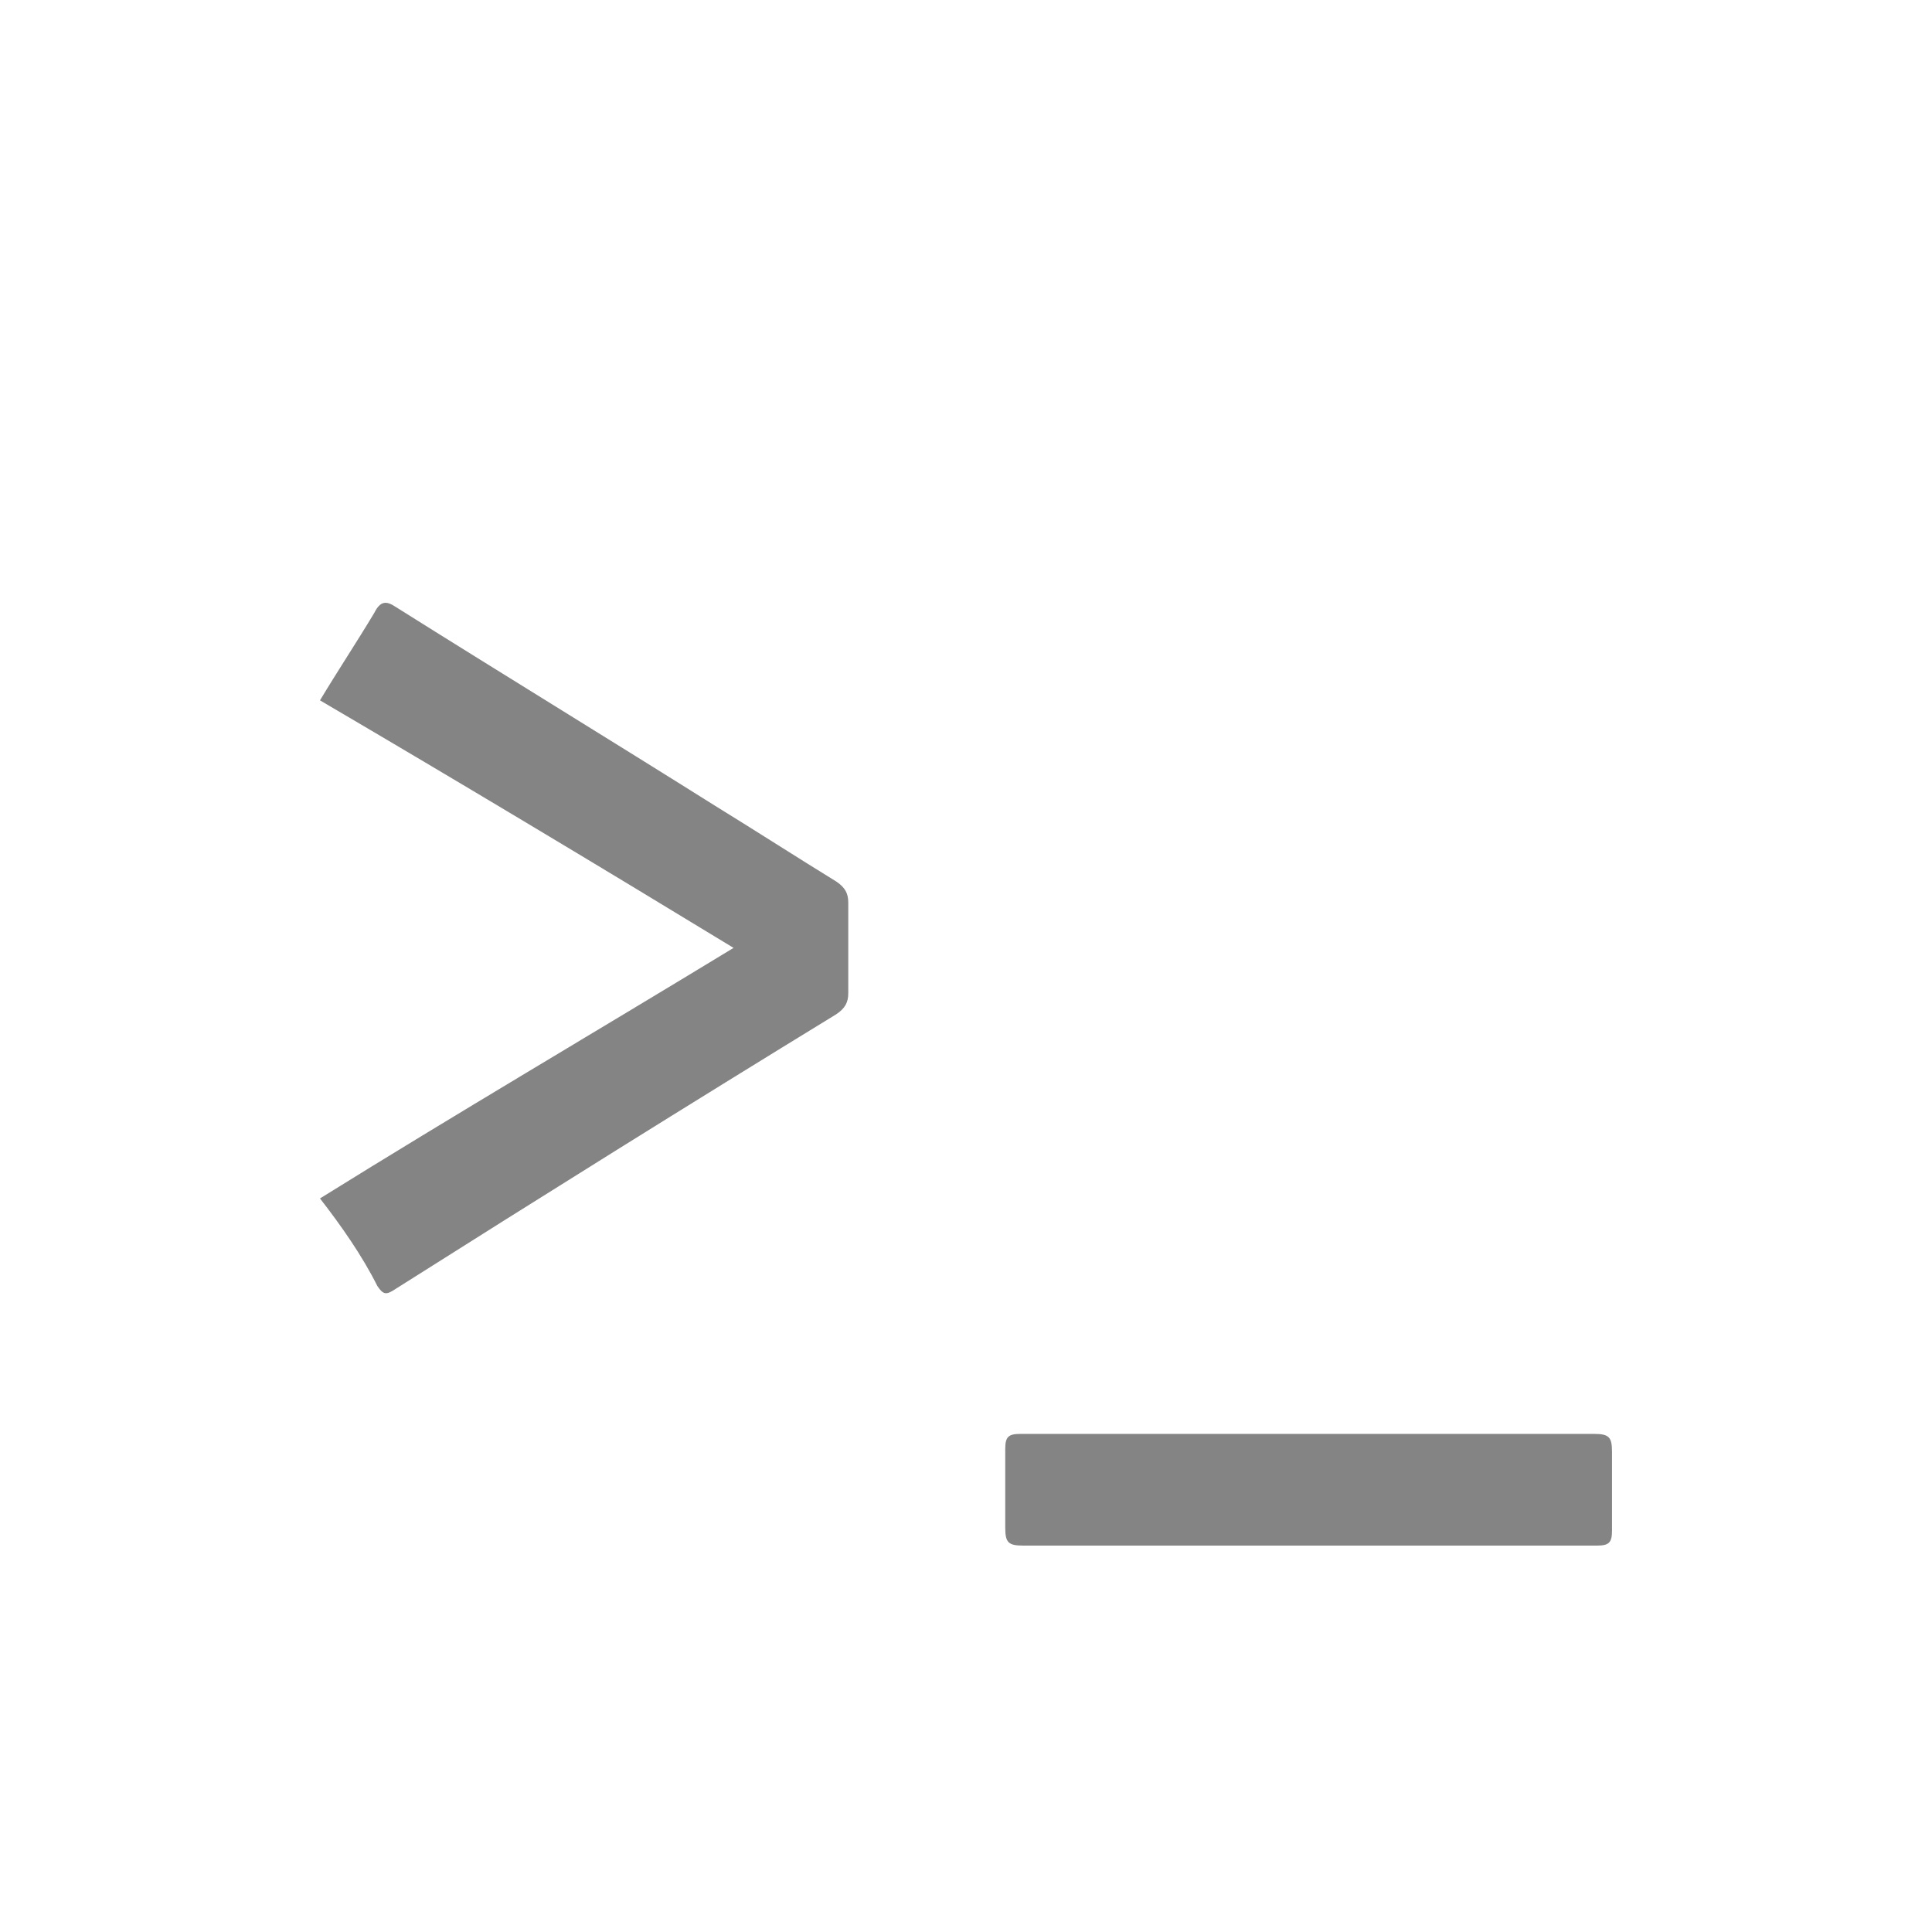
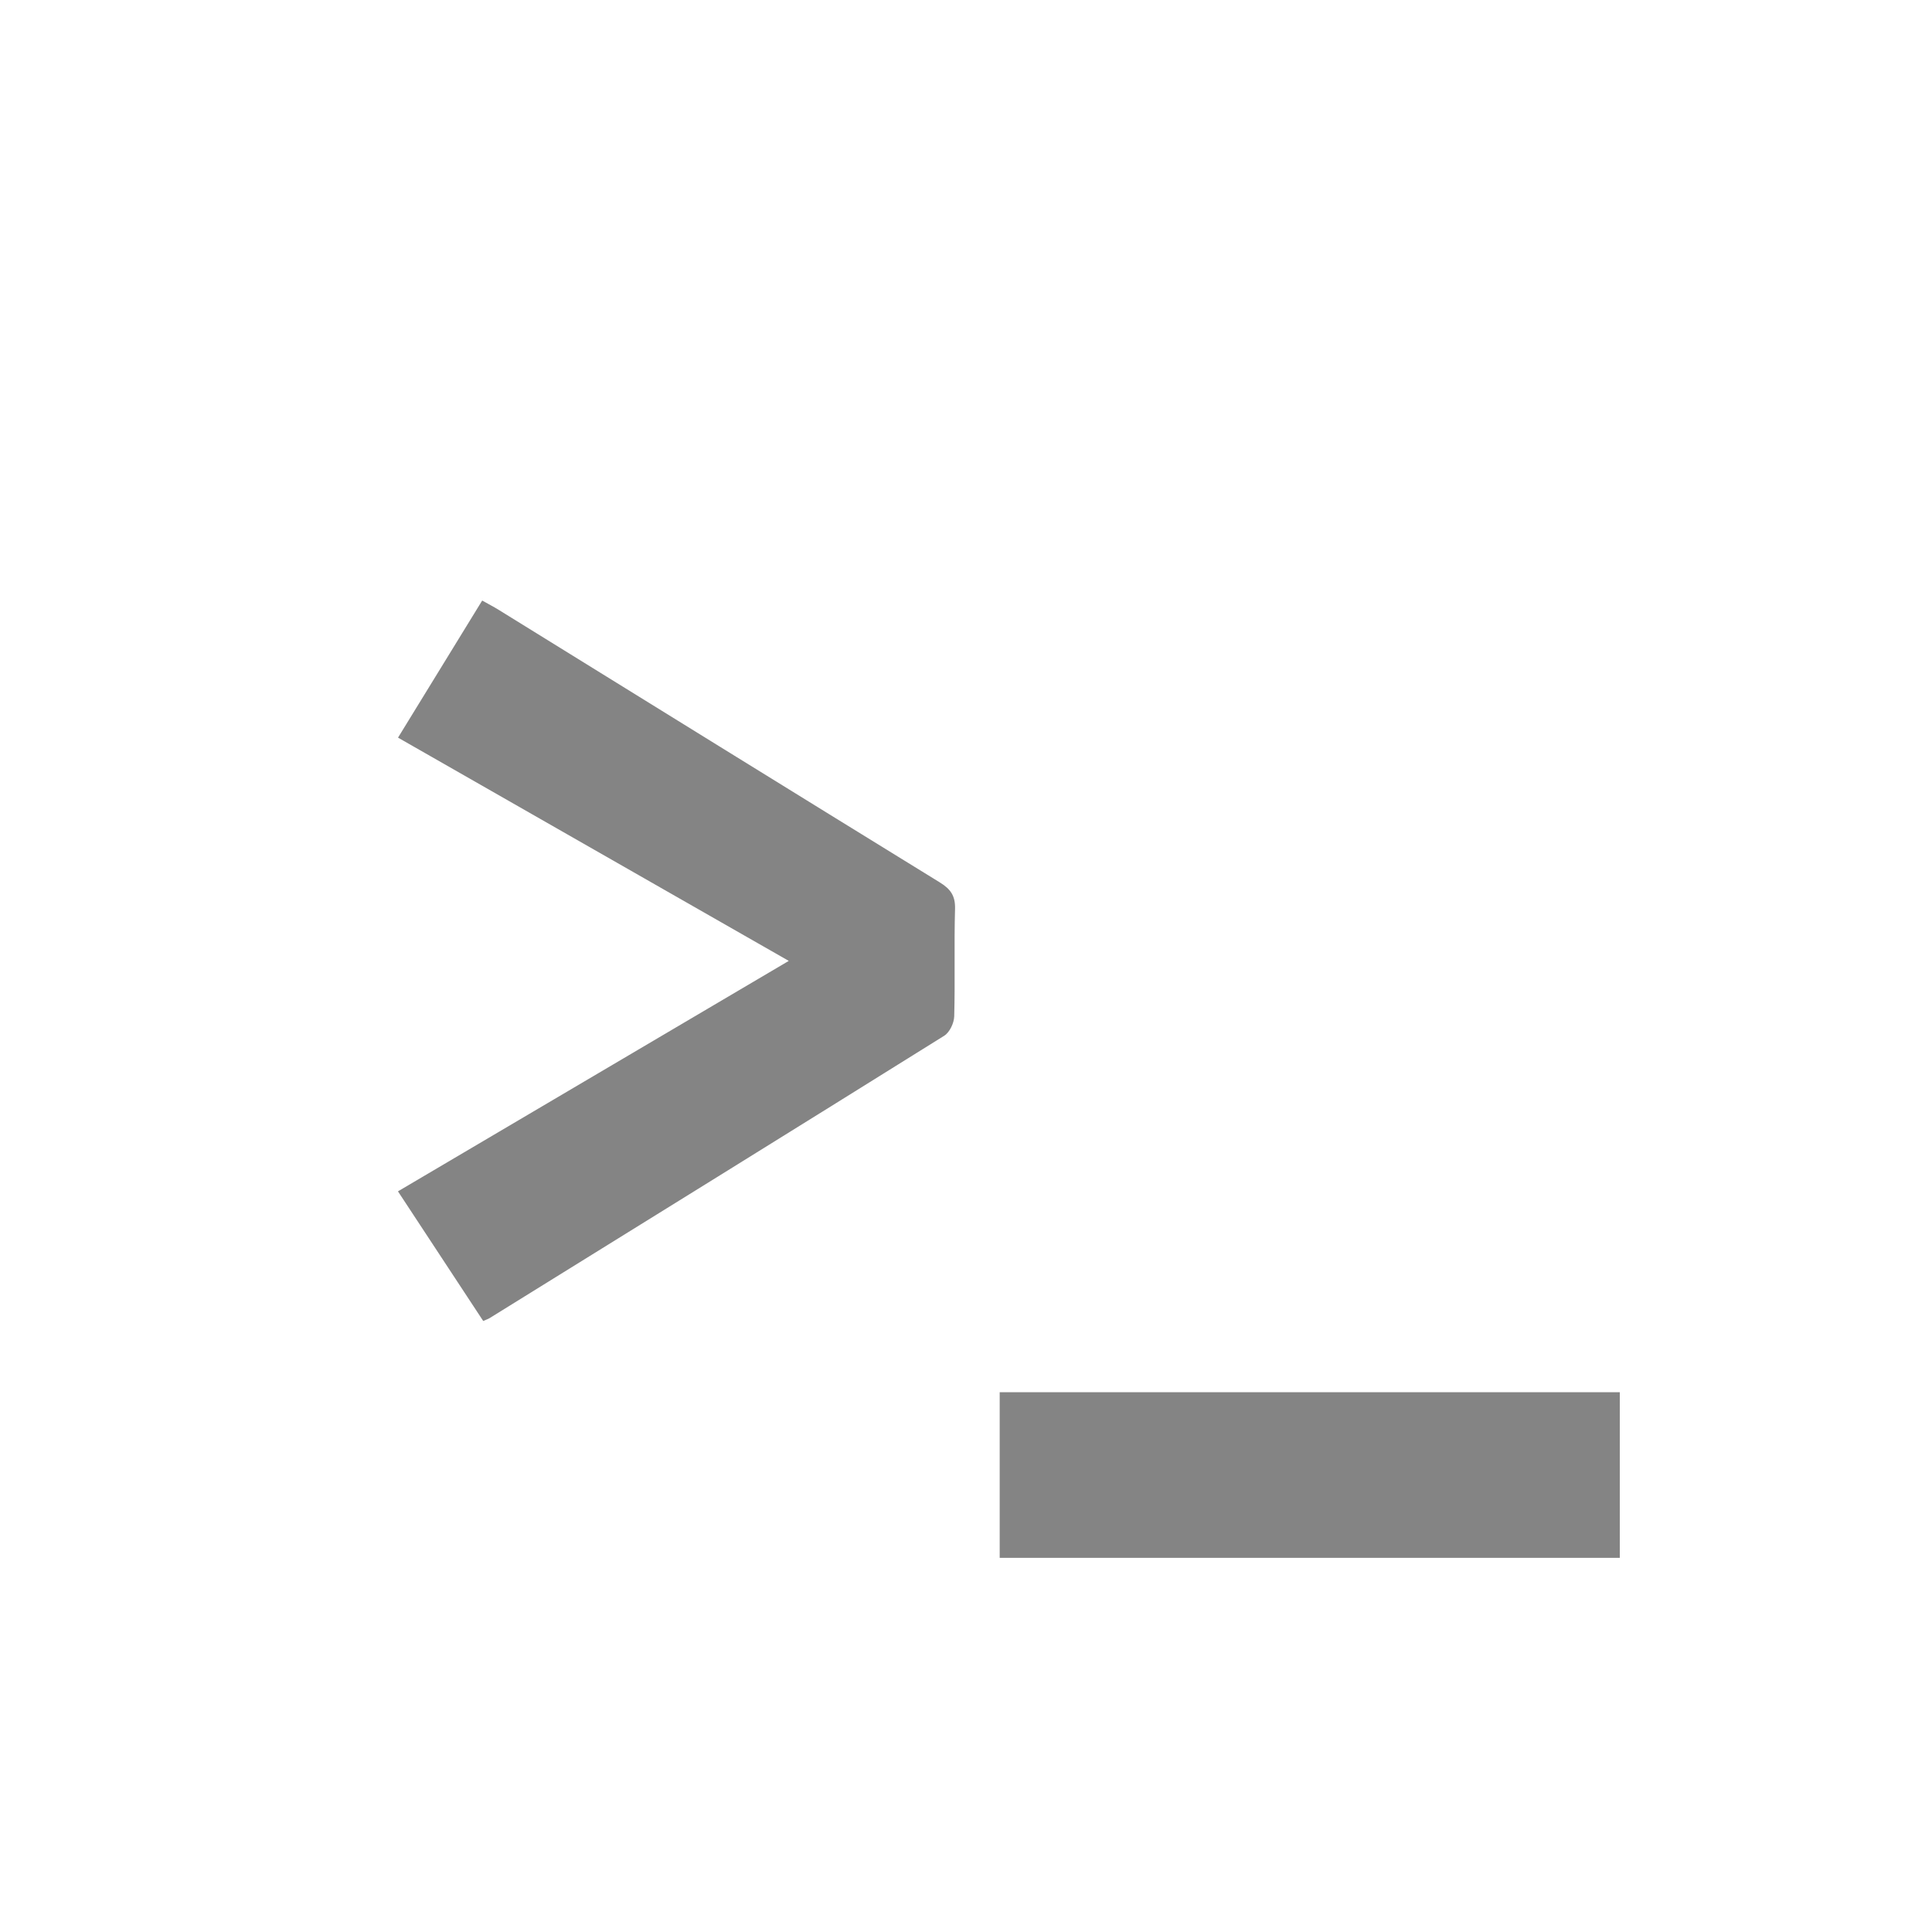
- <svg xmlns="http://www.w3.org/2000/svg" version="1.1" id="Layer_1" x="0px" y="0px" width="64px" height="64px" viewBox="0 0 64 64" style="enable-background:new 0 0 64 64;" xml:space="preserve">
+ <svg xmlns="http://www.w3.org/2000/svg" version="1.1" id="Layer_1" x="0px" y="0px" width="64px" height="64px" viewBox="0 0 64 64" enable-background="new 0 0 64 64" xml:space="preserve">
  <g>
-     <g>
-       <path style="fill:#848484;" d="M10.6,39.7c4.5-2.8,9.1-5.5,13.7-8.3c-4.6-2.8-9.1-5.5-13.7-8.2c0.6-1,1.2-1.9,1.8-2.9    c0.2-0.4,0.4-0.4,0.7-0.2c3.5,2.2,7.1,4.4,10.6,6.6c1.3,0.8,2.7,1.7,4,2.5c0.3,0.2,0.4,0.4,0.4,0.7c0,1,0,2,0,3    c0,0.3-0.1,0.5-0.4,0.7c-4.9,3-9.7,6-14.6,9.1c-0.3,0.2-0.4,0.2-0.6-0.1C12,41.6,11.3,40.6,10.6,39.7z" />
-       <path style="fill:#848484;" d="M43.4,47.5c3.1,0,6.3,0,9.4,0c0.5,0,0.6,0.1,0.6,0.6c0,0.9,0,1.7,0,2.6c0,0.4-0.1,0.5-0.5,0.5    c-2.4,0-4.7,0-7.1,0c-4,0-7.9,0-11.9,0c-0.5,0-0.6-0.1-0.6-0.6c0-0.9,0-1.7,0-2.6c0-0.4,0.1-0.5,0.5-0.5    C37,47.5,40.2,47.5,43.4,47.5z" />
-     </g>
+     <path fill="#848484" d="M13.185,24.435c0.941-1.533,1.853-3.018,2.788-4.541c0.204,0.115,0.383,0.206,0.553,0.312   c4.866,3.009,9.729,6.023,14.602,9.022c0.357,0.22,0.521,0.441,0.509,0.878c-0.034,1.186,0.005,2.374-0.027,3.56   c-0.006,0.223-0.15,0.529-0.329,0.643c-5.011,3.129-10.035,6.239-15.058,9.353c-0.051,0.032-0.11,0.05-0.216,0.097   c-0.932-1.418-1.865-2.835-2.824-4.294c4.332-2.555,8.607-5.075,12.946-7.634C21.778,29.343,17.503,26.901,13.185,24.435z" />
+     <rect x="33.116" y="46.119" fill="#848484" width="20.542" height="5.487" />
  </g>
</svg>
